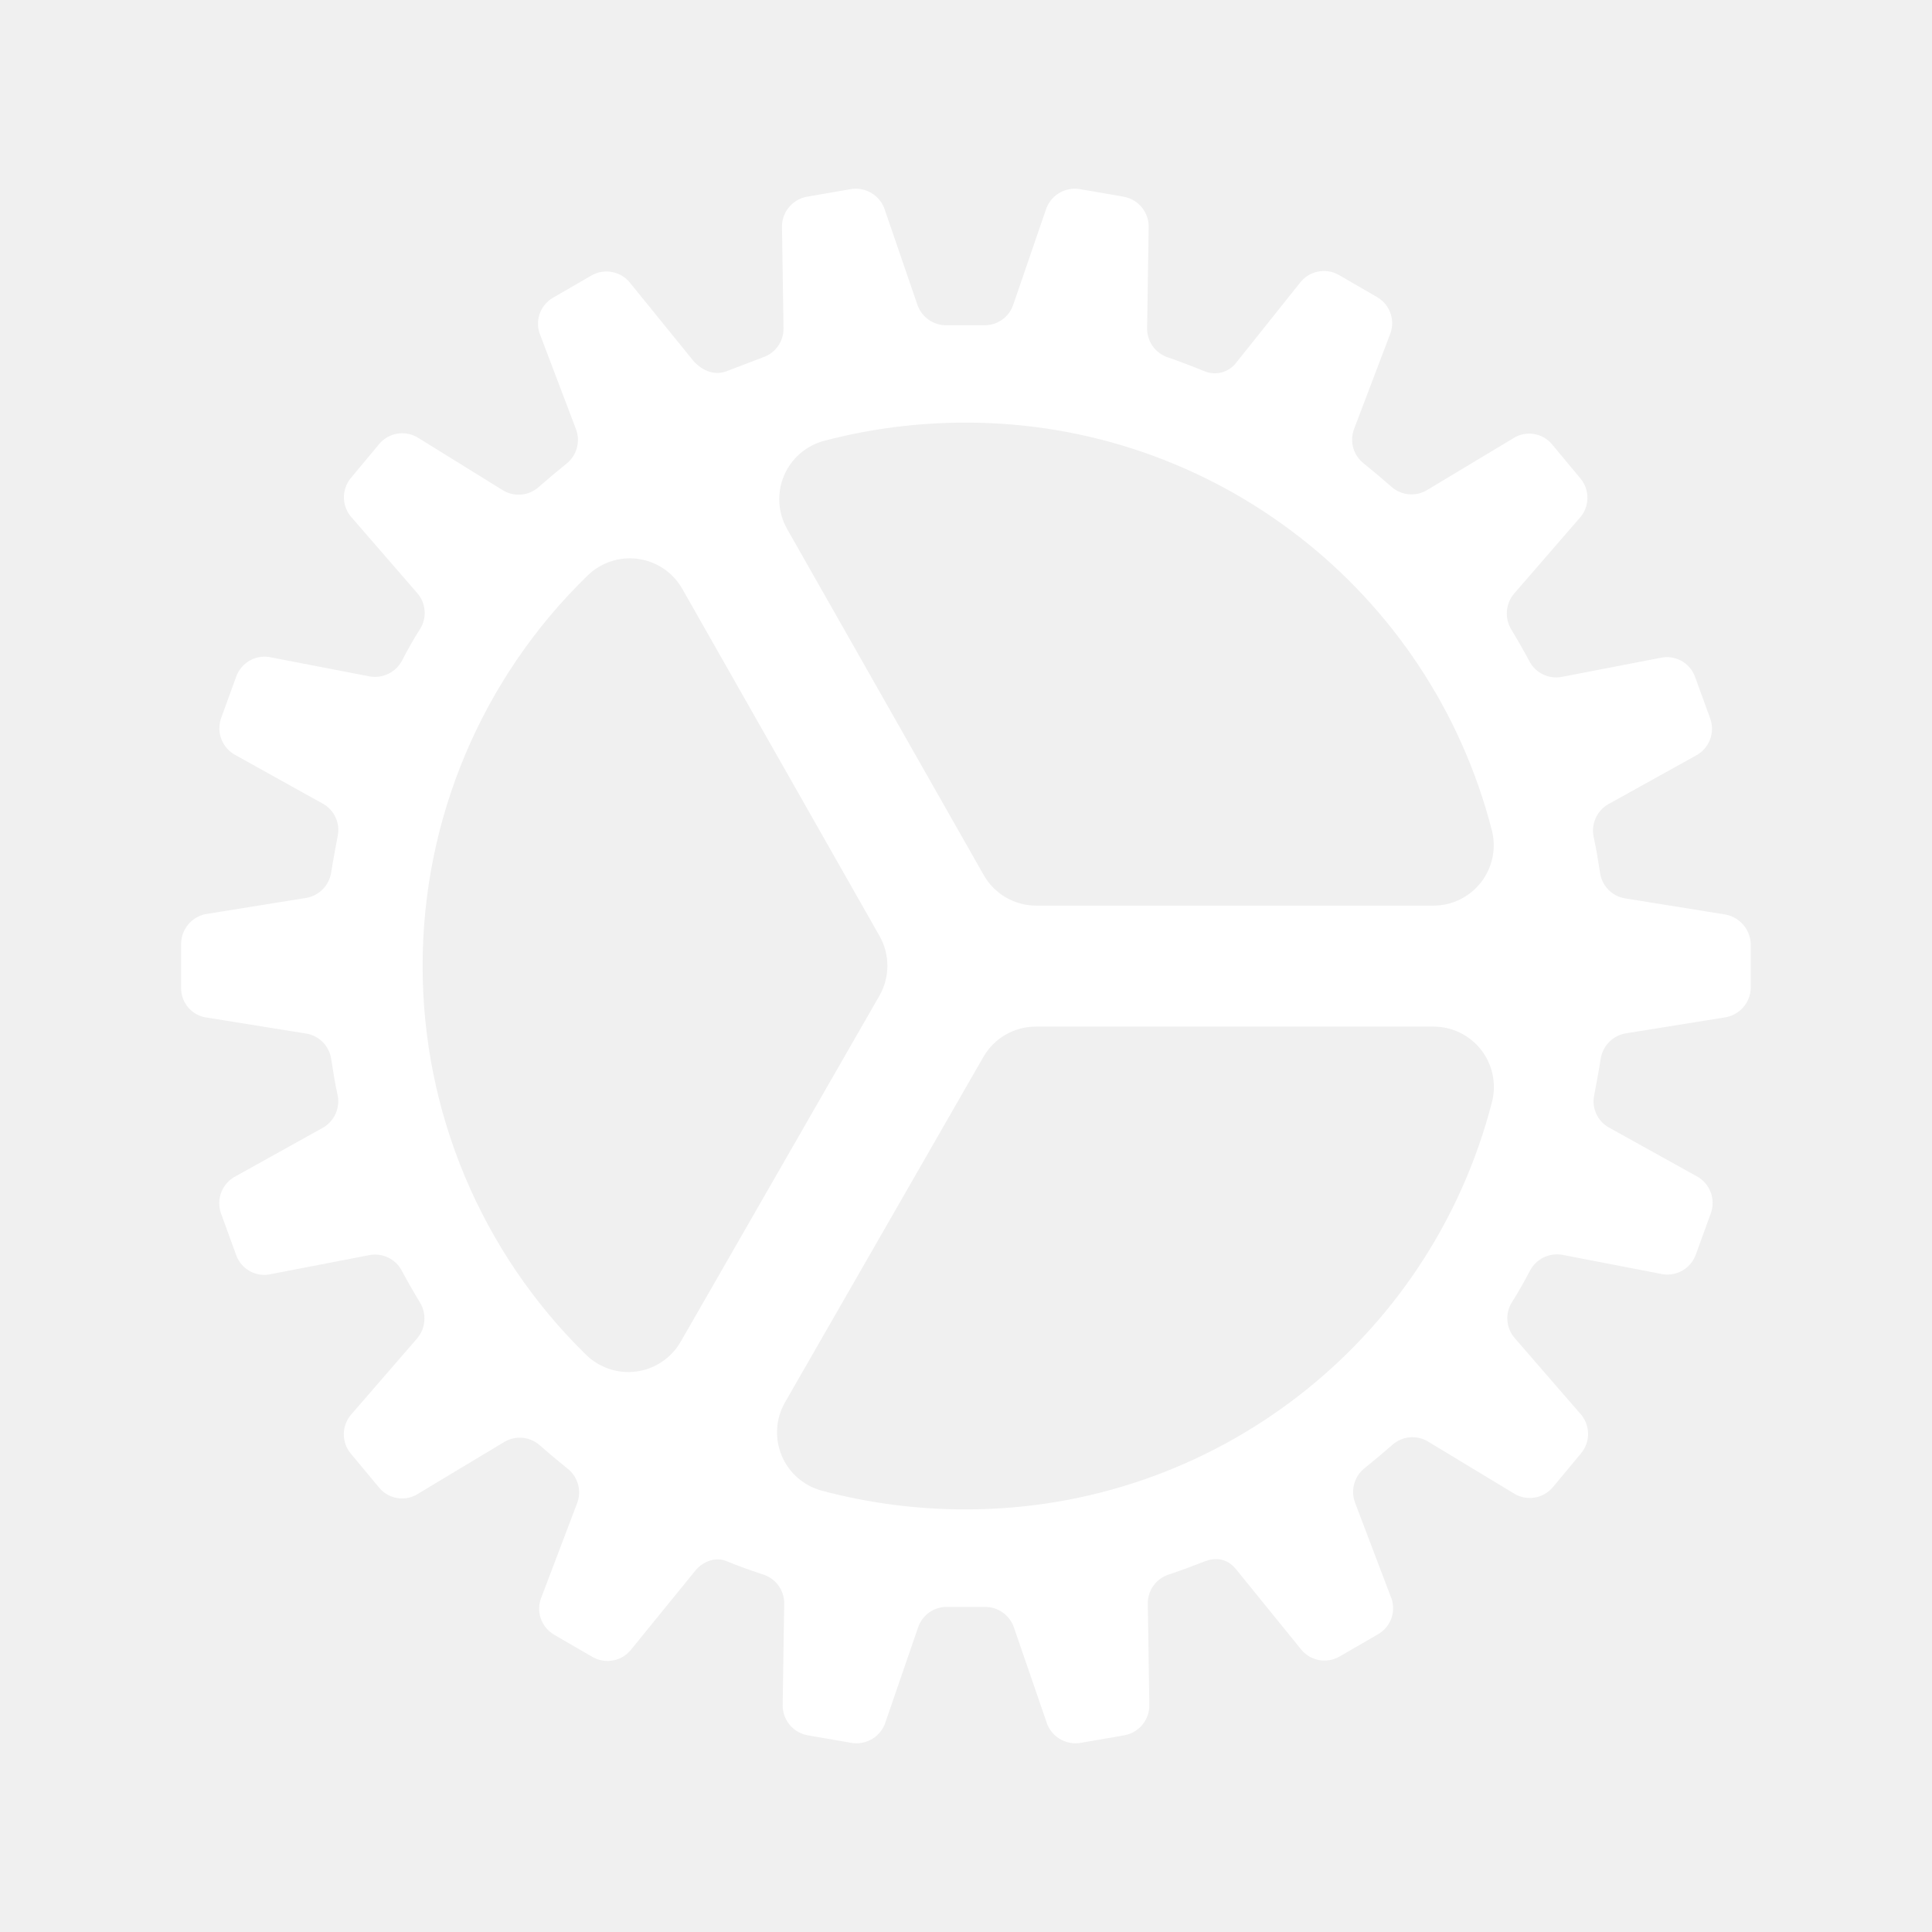
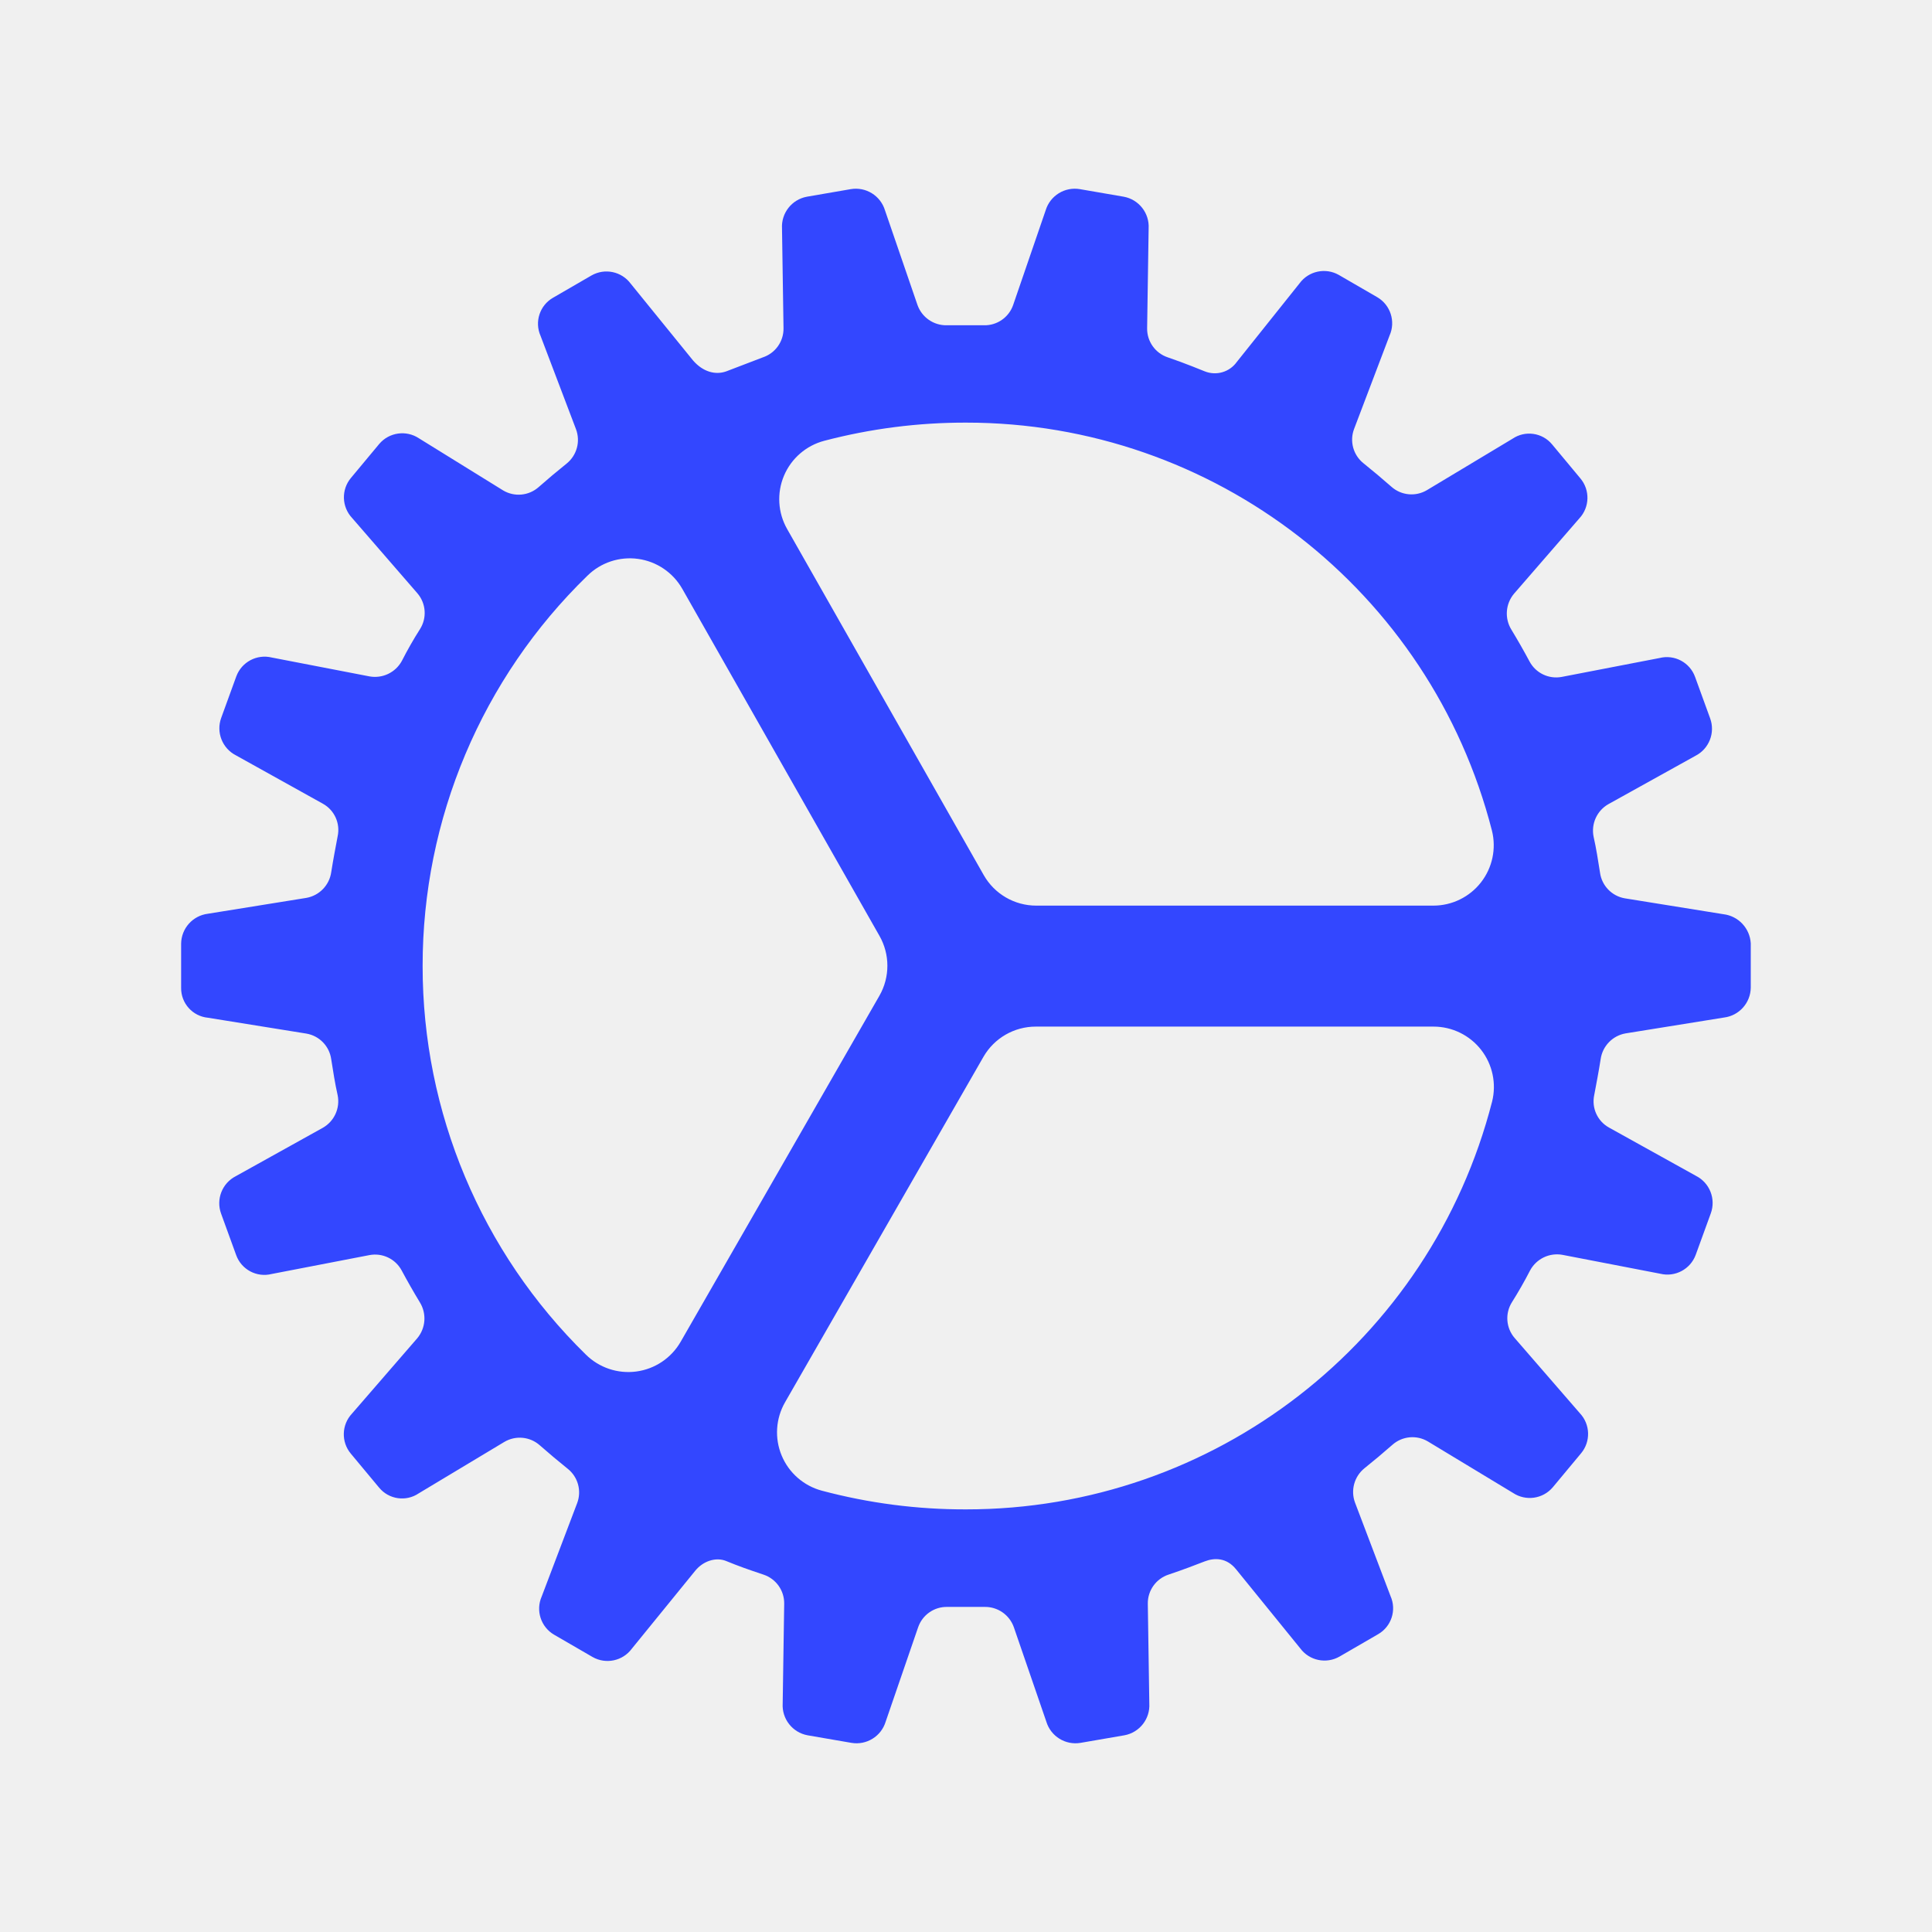
- <svg xmlns="http://www.w3.org/2000/svg" fill="#ffffff" class="ionicon" viewBox="0 0 512 512">
+ <svg xmlns="http://www.w3.org/2000/svg" fill="#3347FF" class="ionicon" viewBox="0 0 512 512">
  <path d="M456.7 242.27l-26.08-4.2a8 8 0 01-6.6-6.82c-.5-3.2-1-6.41-1.7-9.51a8.08 8.08 0 013.9-8.62l23.09-12.82a8.05 8.05 0 003.9-9.92l-4-11a7.94 7.94 0 00-9.4-5l-25.89 5a8 8 0 01-8.59-4.11q-2.25-4.2-4.8-8.41a8.16 8.16 0 01.7-9.52l17.29-19.94a8 8 0 00.3-10.62l-7.49-9a7.88 7.88 0 00-10.5-1.51l-22.69 13.63a8 8 0 01-9.39-.9c-2.4-2.11-4.9-4.21-7.4-6.22a8 8 0 01-2.5-9.11l9.4-24.75A8 8 0 00365 78.77l-10.2-5.91a8 8 0 00-10.39 2.21l-16.64 20.84a7.15 7.15 0 01-8.5 2.5s-5.6-2.3-9.8-3.71A8 8 0 01304 87l.4-26.45a8.07 8.07 0 00-6.6-8.42l-11.59-2a8.07 8.07 0 00-9.1 5.61l-8.6 25.05a8 8 0 01-7.79 5.41h-9.8a8.07 8.07 0 01-7.79-5.41l-8.6-25.05a8.07 8.07 0 00-9.1-5.61l-11.59 2a8.07 8.07 0 00-6.6 8.42l.4 26.45a8 8 0 01-5.49 7.71c-2.3.9-7.3 2.81-9.7 3.71-2.8 1-6.1.2-8.8-2.91l-16.51-20.34A8 8 0 00156.75 73l-10.2 5.91a7.94 7.94 0 00-3.3 10.09l9.4 24.75a8.06 8.06 0 01-2.5 9.11c-2.5 2-5 4.11-7.4 6.22a8 8 0 01-9.39.9L111 116.14a8 8 0 00-10.5 1.51l-7.49 9a8 8 0 00.3 10.62l17.29 19.94a8 8 0 01.7 9.52q-2.55 4-4.8 8.41a8.11 8.11 0 01-8.59 4.11l-25.89-5a8 8 0 00-9.4 5l-4 11a8.05 8.05 0 003.9 9.92L85.58 213a7.94 7.94 0 013.9 8.62c-.6 3.2-1.2 6.31-1.7 9.51a8.08 8.08 0 01-6.6 6.82l-26.08 4.2a8.09 8.09 0 00-7.1 7.92v11.72a7.86 7.86 0 007.1 7.92l26.08 4.2a8 8 0 016.6 6.82c.5 3.2 1 6.41 1.7 9.51a8.08 8.08 0 01-3.9 8.62L62.49 311.7a8.05 8.05 0 00-3.9 9.92l4 11a7.94 7.94 0 009.4 5l25.89-5a8 8 0 018.59 4.11q2.25 4.2 4.8 8.41a8.16 8.16 0 01-.7 9.52l-17.29 19.96a8 8 0 00-.3 10.62l7.49 9a7.88 7.88 0 0010.5 1.51l22.69-13.63a8 8 0 019.39.9c2.4 2.11 4.9 4.21 7.4 6.22a8 8 0 012.5 9.11l-9.4 24.75a8 8 0 003.3 10.12l10.2 5.91a8 8 0 0010.39-2.21l16.79-20.64c2.1-2.6 5.5-3.7 8.2-2.6 3.4 1.4 5.7 2.2 9.9 3.61a8 8 0 015.49 7.71l-.4 26.45a8.07 8.07 0 006.6 8.42l11.59 2a8.07 8.07 0 009.1-5.61l8.6-25a8 8 0 017.79-5.41h9.8a8.07 8.07 0 017.79 5.41l8.6 25a8.07 8.07 0 009.1 5.61l11.59-2a8.07 8.07 0 006.6-8.42l-.4-26.45a8 8 0 015.49-7.71c4.2-1.41 7-2.51 9.6-3.51s5.8-1 8.3 2.1l17 20.94A8 8 0 00355 439l10.2-5.91a7.93 7.93 0 003.3-10.12l-9.4-24.75a8.08 8.08 0 012.5-9.12c2.5-2 5-4.1 7.4-6.21a8 8 0 019.39-.9L401 395.66a8 8 0 0010.5-1.51l7.49-9a8 8 0 00-.3-10.62l-17.29-19.94a8 8 0 01-.7-9.52q2.55-4.05 4.8-8.41a8.11 8.11 0 018.59-4.11l25.89 5a8 8 0 009.4-5l4-11a8.05 8.05 0 00-3.9-9.92l-23.09-12.82a7.94 7.94 0 01-3.9-8.62c.6-3.2 1.2-6.31 1.7-9.51a8.08 8.08 0 016.6-6.82l26.08-4.2a8.09 8.09 0 007.1-7.92V250a8.25 8.25 0 00-7.27-7.73zM256 112a143.82 143.82 0 01139.38 108.12A16 16 0 01379.85 240H274.61a16 16 0 01-13.91-8.09l-52.1-91.71a16 16 0 019.85-23.39A146.94 146.94 0 01256 112zM112 256a144 144 0 0143.65-103.41 16 16 0 0125.17 3.47L233.06 248a16 16 0 010 15.87l-52.67 91.7a16 16 0 01-25.18 3.36A143.94 143.94 0 01112 256zm144 144a146.9 146.9 0 01-38.19-4.95 16 16 0 01-9.76-23.44l52.58-91.55a16 16 0 0113.88-8H379.9a16 16 0 0115.52 19.88A143.84 143.84 0 01256 400z" />
</svg>
